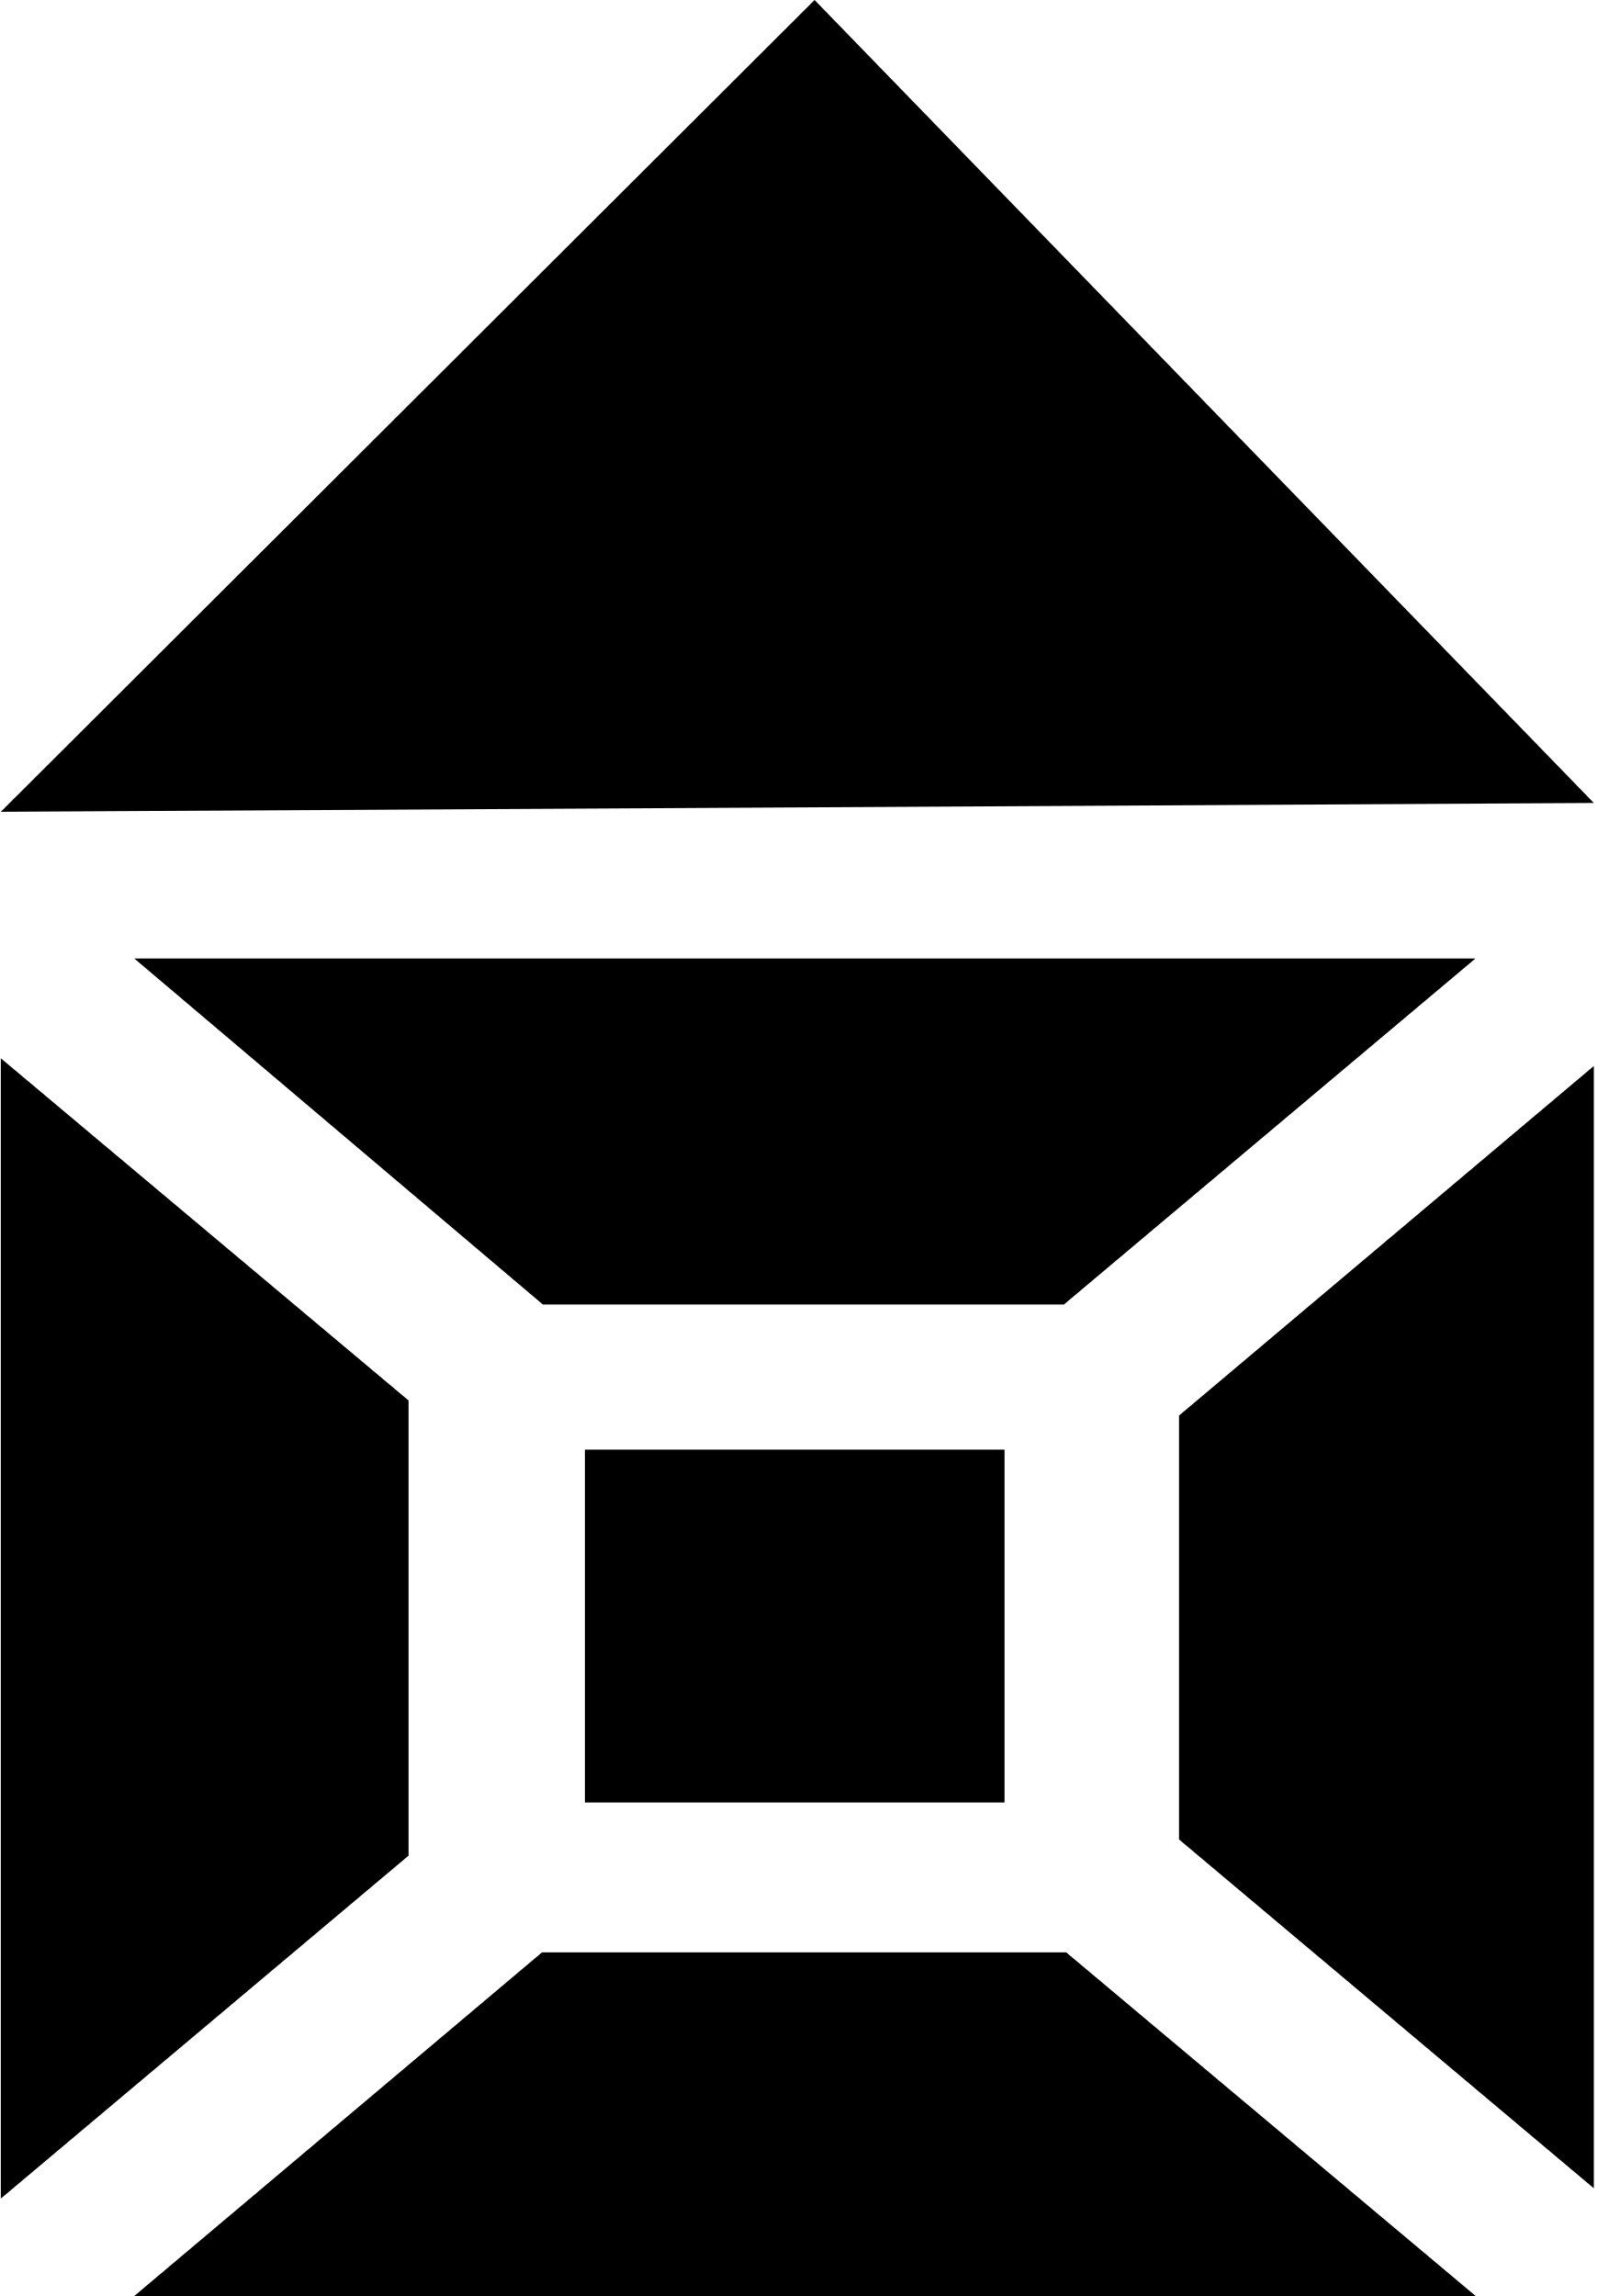
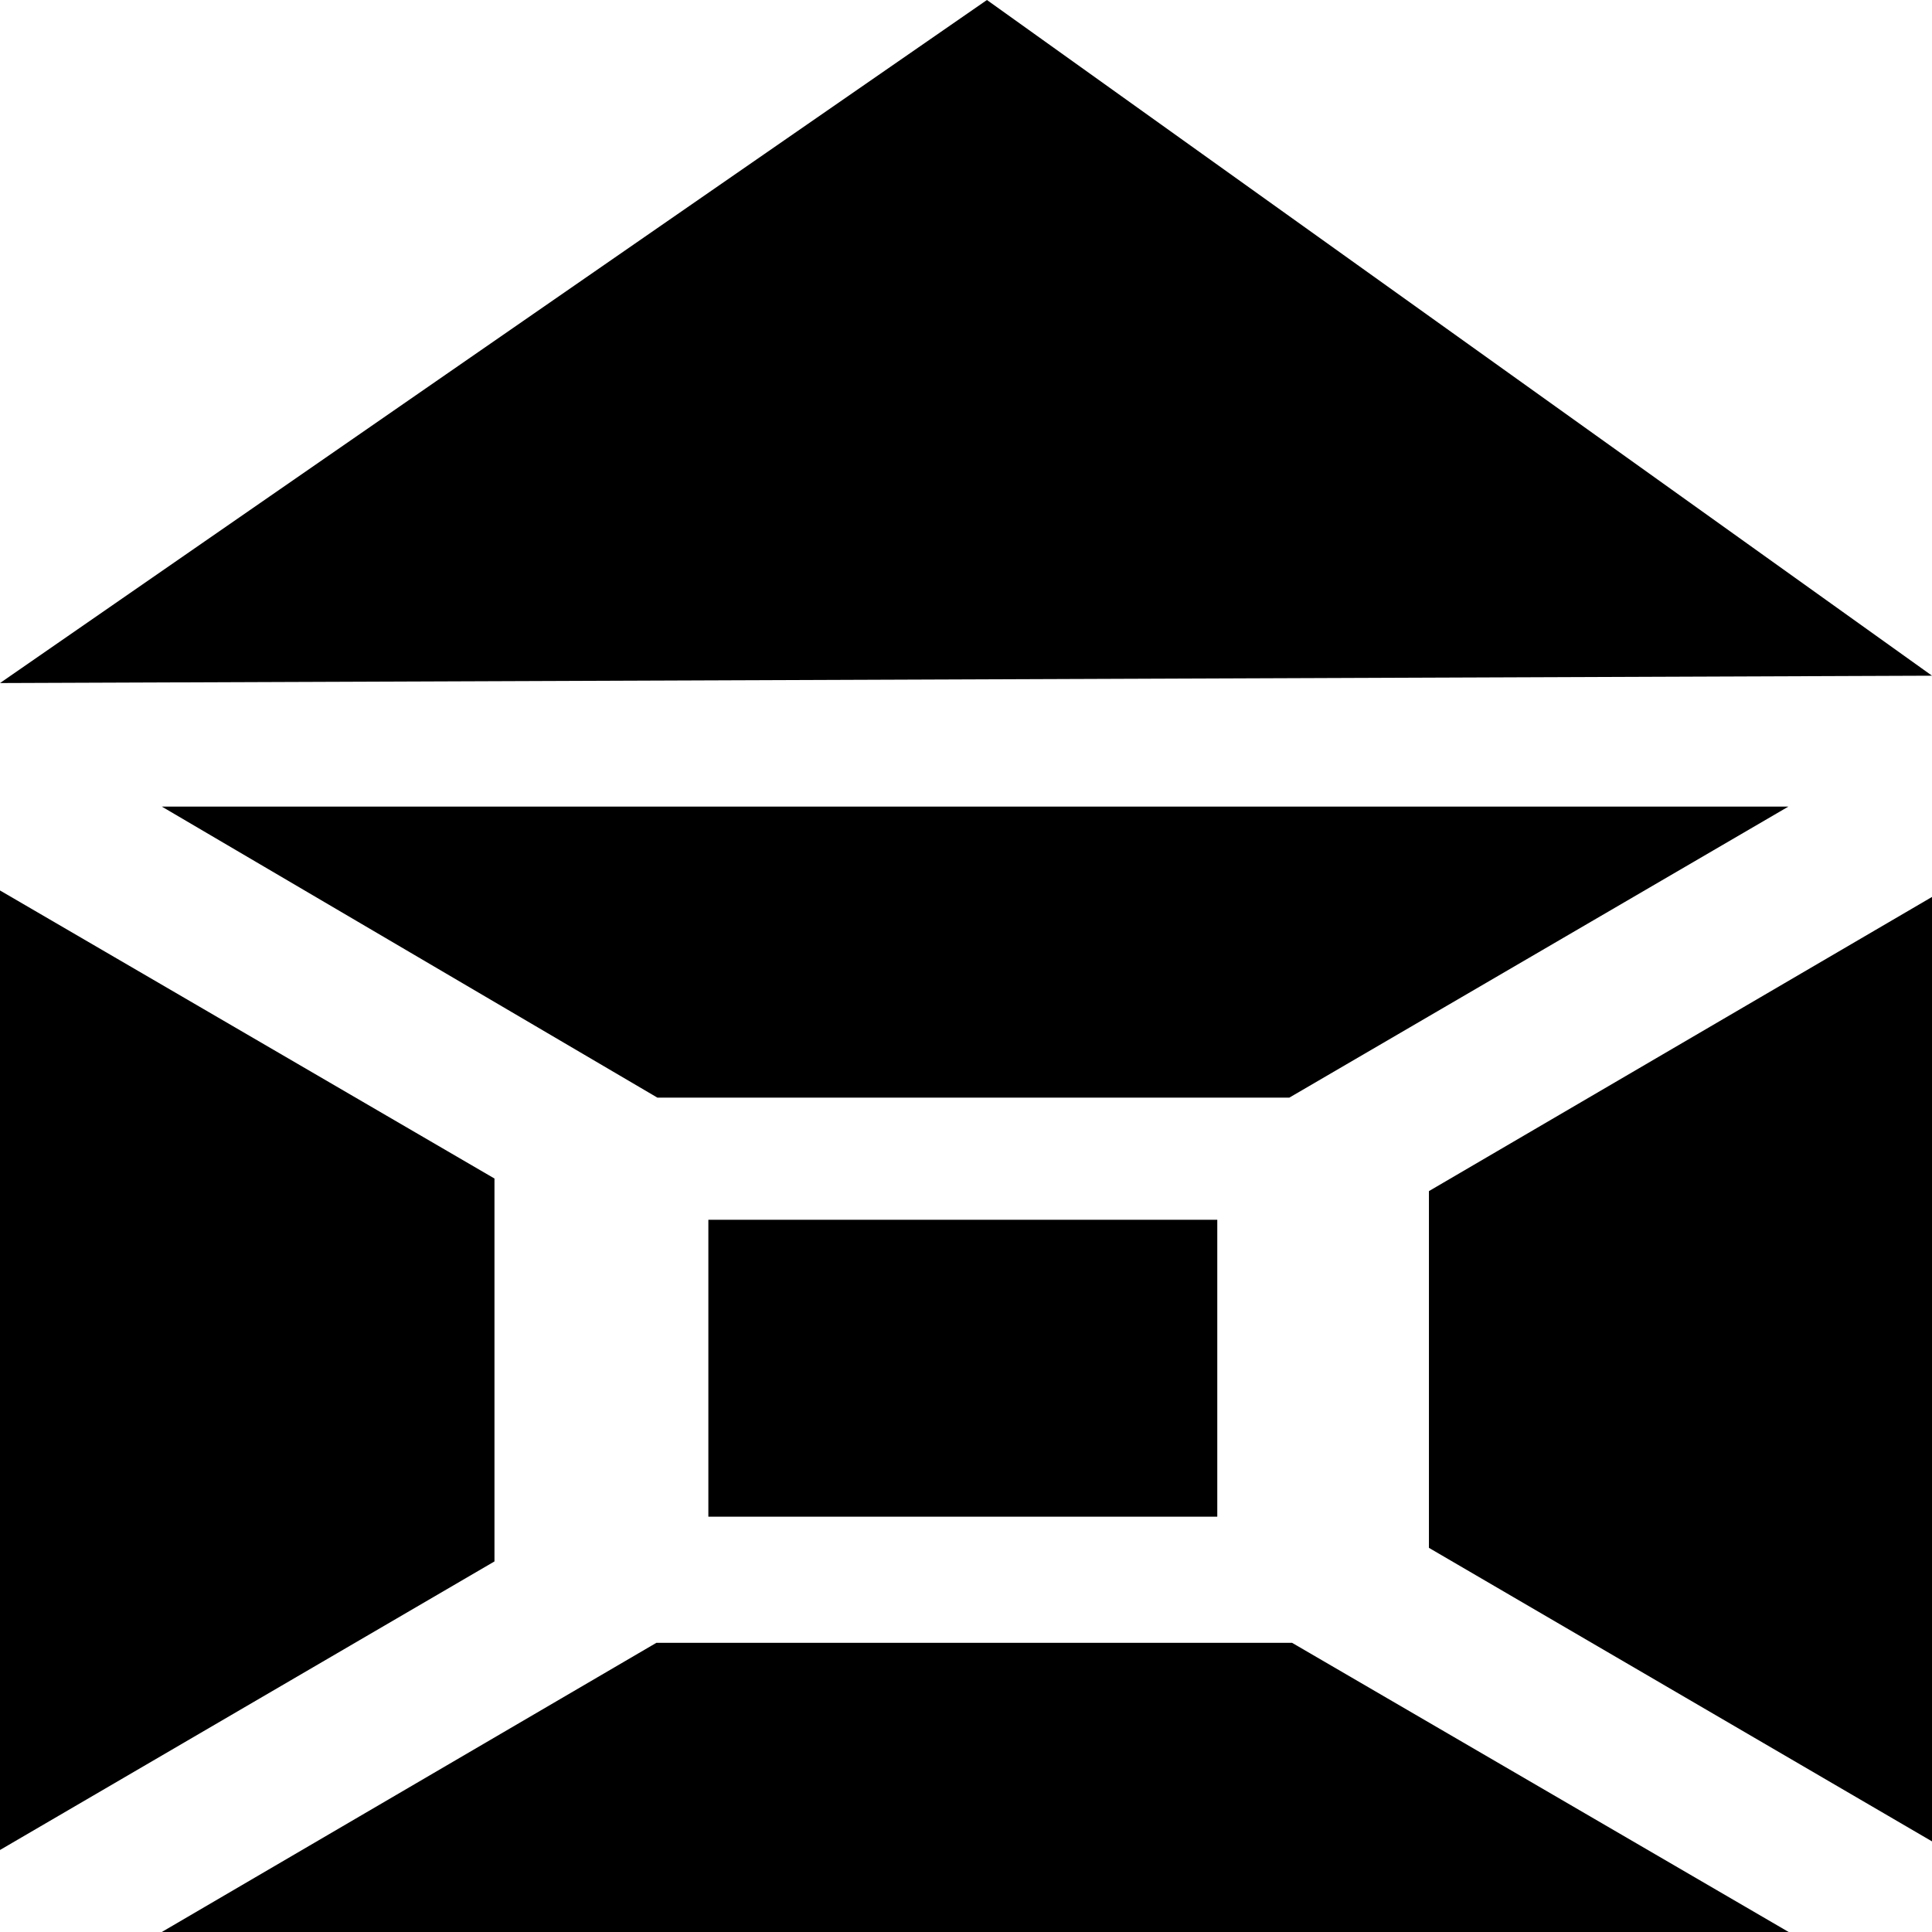
- <svg xmlns="http://www.w3.org/2000/svg" id="Layer_1" version="1.1" viewBox="0 0 155.72 223.83">
-   <rect x="57.02" y="141.32" width="40.91" height="34.4" />
-   <polygon points="13.09 223.83 143.86 223.83 103.94 190.33 52.84 190.33 13.09 223.83" />
-   <polygon points="155.38 103.92 155.38 213.33 114.94 179.32 114.94 138 155.38 103.92" />
-   <polygon points="13.09 93.44 143.84 93.44 103.72 127.17 52.92 127.17 13.09 93.44" />
-   <polygon points=".08 103.17 .08 214.33 39.83 180.9 39.83 136.53 .08 103.17" />
-   <polygon points=".08 79.14 155.38 78.28 79.41 0 .08 79.14" />
+ <svg xmlns="http://www.w3.org/2000/svg" id="Layer_1" version="1.1" viewBox="0 0 155 155">
+   <rect x="56.83" y="97.86" width="40.83" height="23.82" />
+   <polygon points="12.98 155 143.5 155 103.66 131.8 52.66 131.8 12.98 155" />
+   <polygon points="155 71.96 155 147.73 114.64 124.18 114.64 95.56 155 71.96" />
+   <polygon points="12.98 64.71 143.48 64.71 103.44 88.06 52.74 88.06 12.98 64.71" />
+   <polygon points="0 71.44 0 148.42 39.67 125.27 39.67 94.55 0 71.44" />
+   <polygon points="0 54.8 155 54.21 79.18 0 0 54.8" />
</svg>
